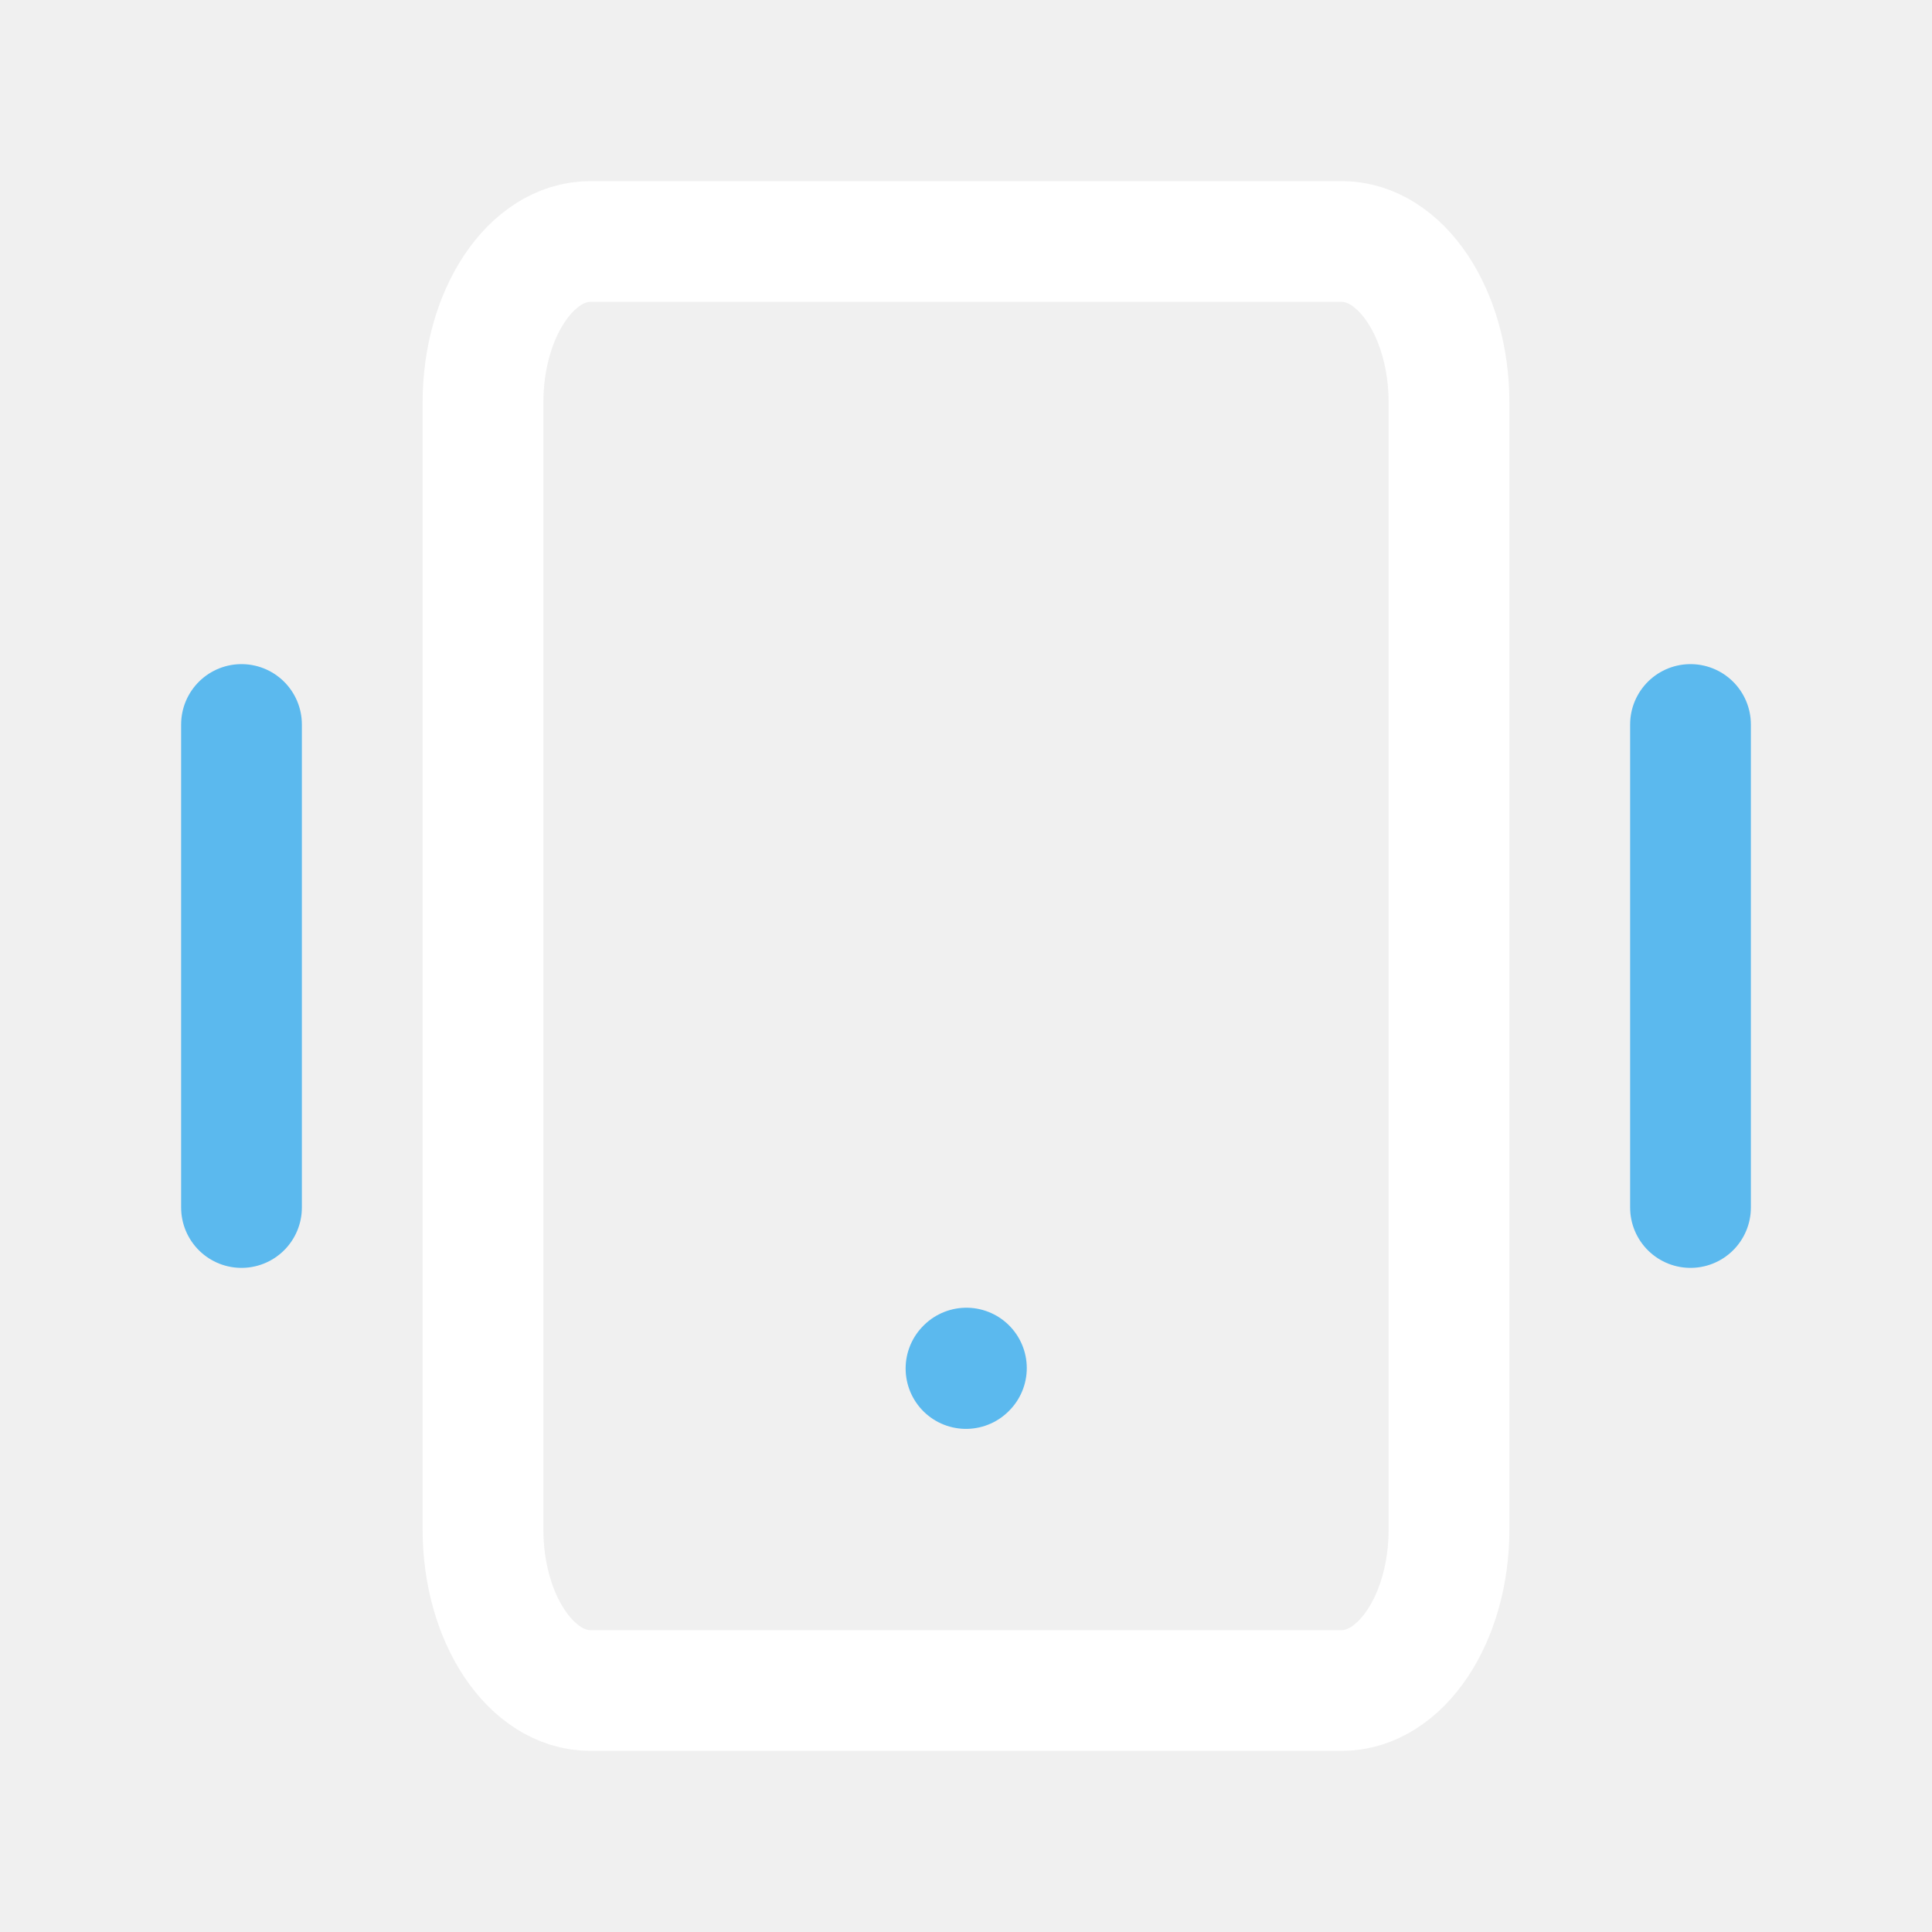
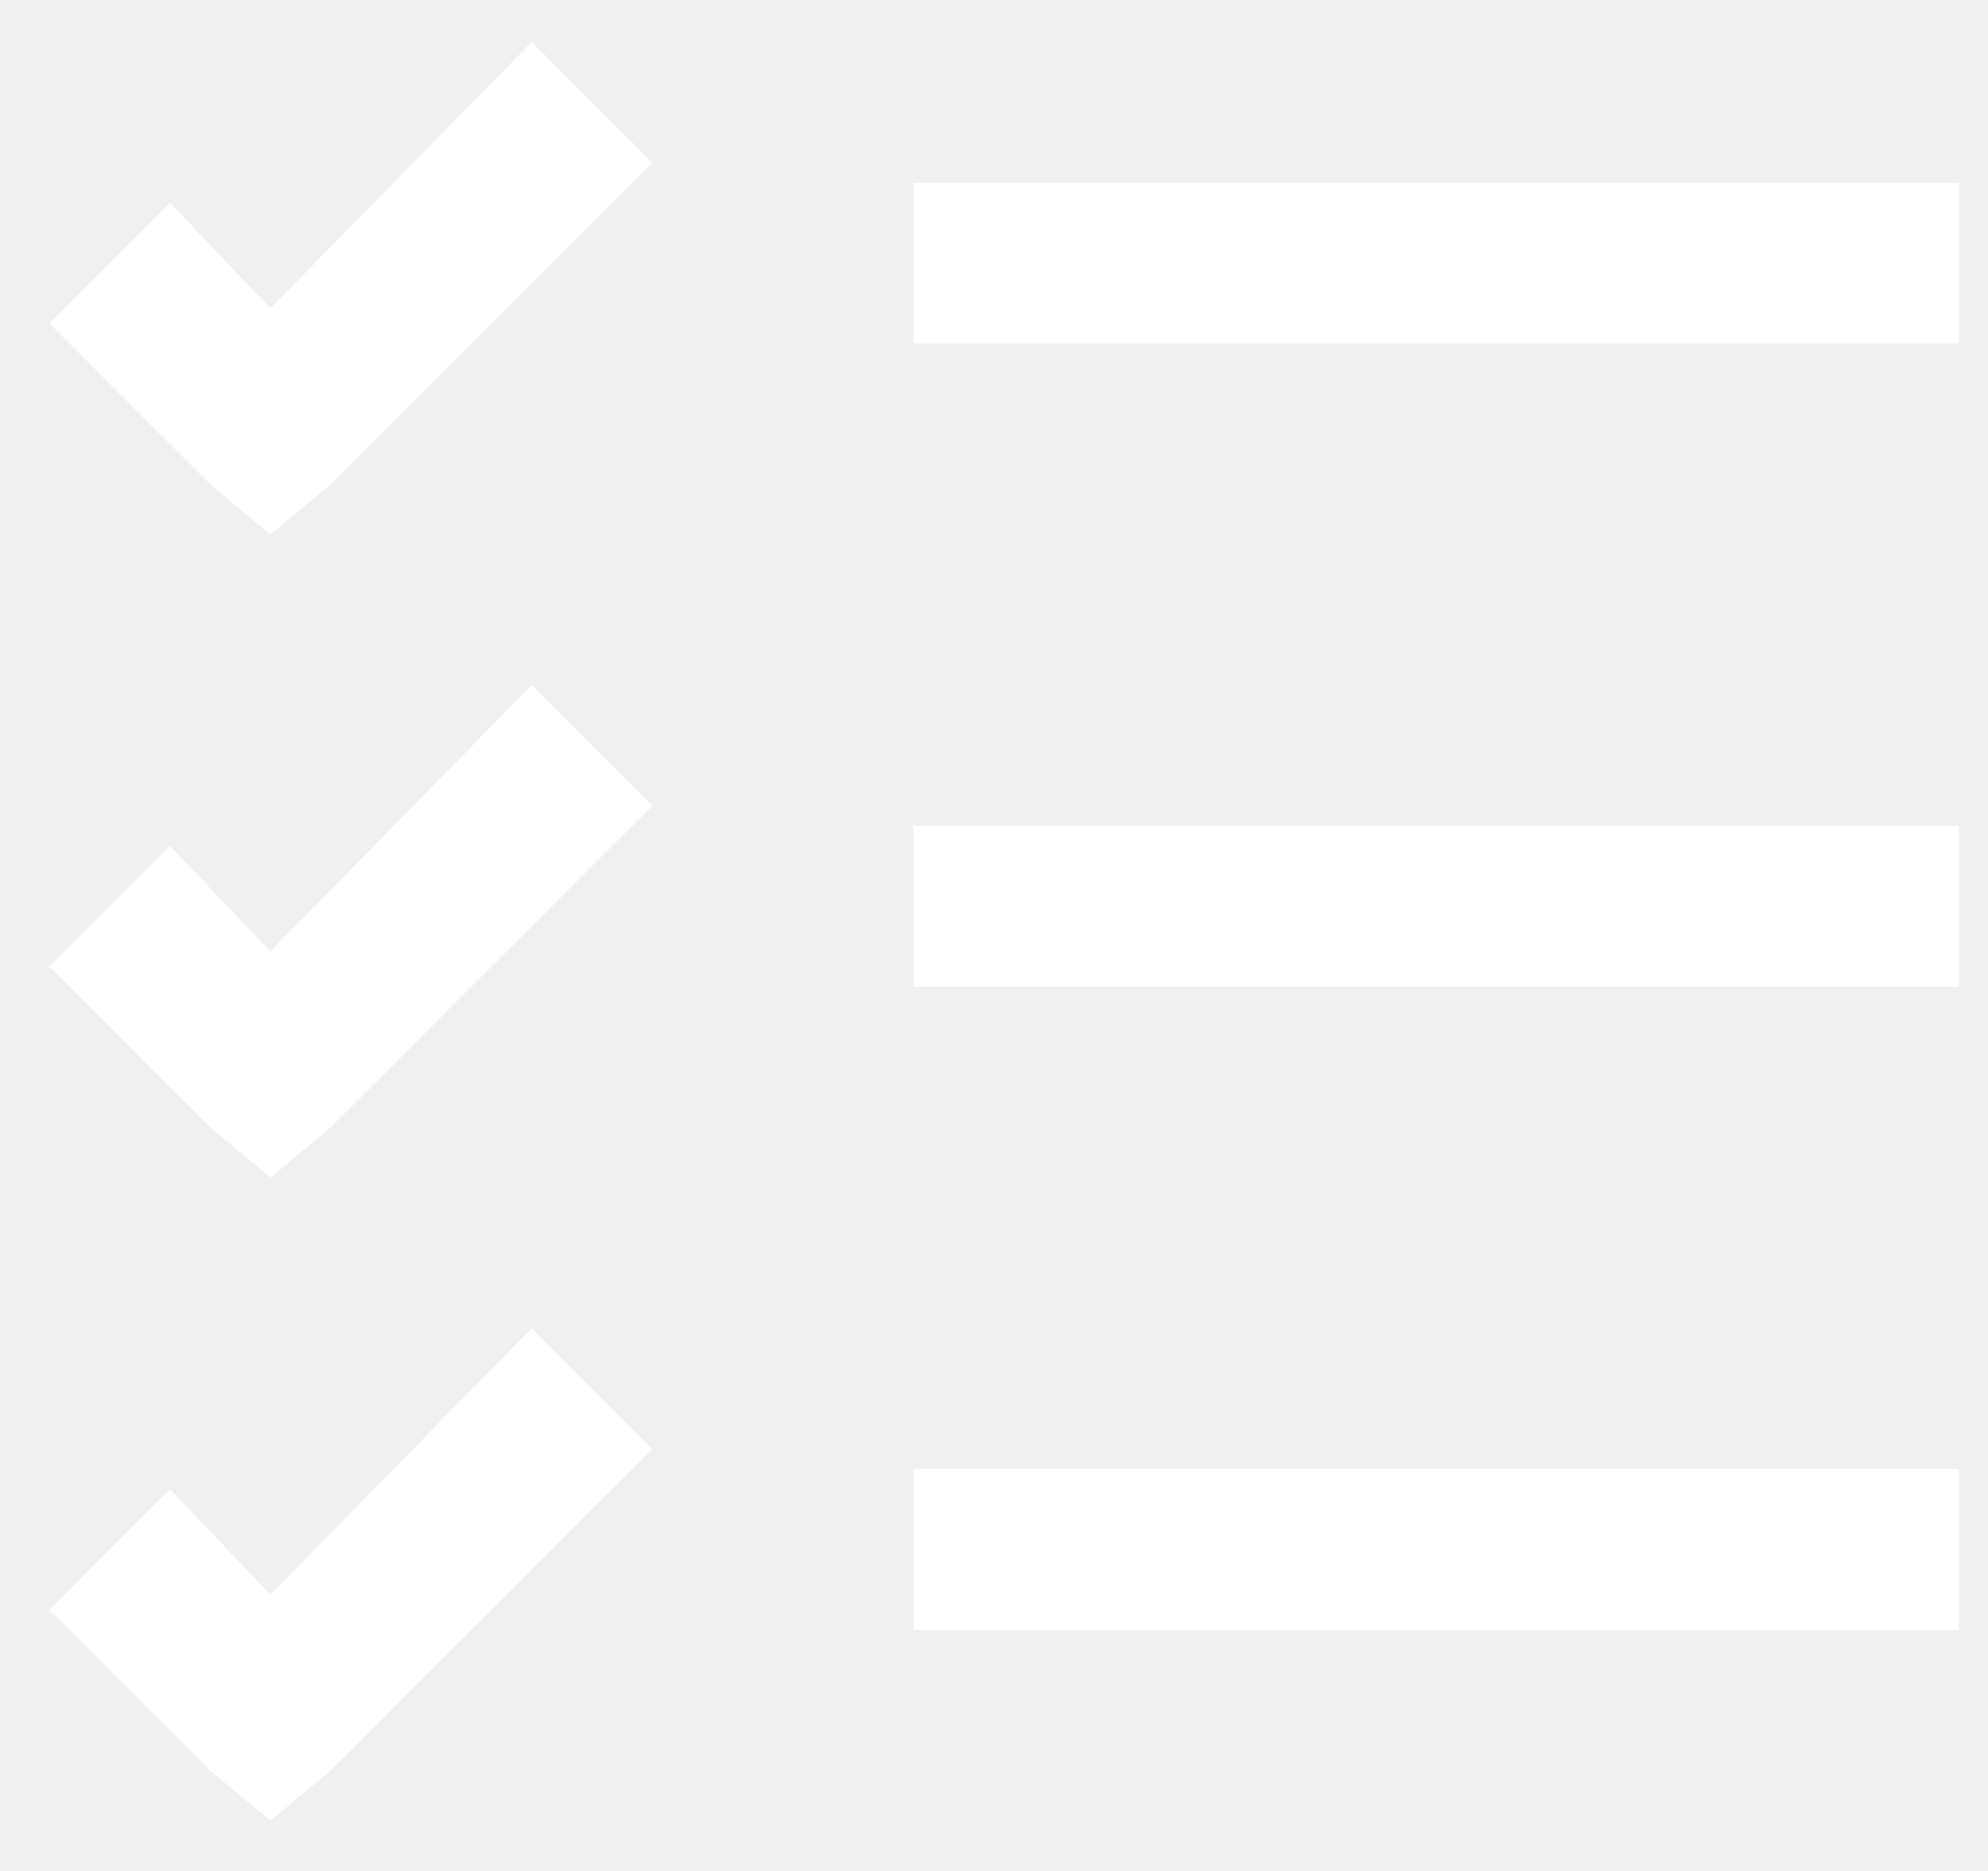
- <svg xmlns="http://www.w3.org/2000/svg" width="24" height="24" viewBox="0 0 24 24" fill="none">
-   <path d="M21 9L21 15" stroke="#5BB9EE" stroke-width="1.5" stroke-linecap="round" stroke-linejoin="round" />
-   <path d="M3 9L3 15" stroke="#5BB9EE" stroke-width="1.5" stroke-linecap="round" stroke-linejoin="round" />
-   <path d="M16.667 3L7.333 3C6.597 3 6 3.895 6 5L6 19C6 20.105 6.597 21 7.333 21L16.667 21C17.403 21 18 20.105 18 19L18 5C18 3.895 17.403 3 16.667 3Z" stroke="white" stroke-width="1.5" stroke-linecap="round" stroke-linejoin="round" />
-   <path d="M12 17L12.005 16.995" stroke="#5BB9EE" stroke-width="1.5" stroke-linecap="round" stroke-linejoin="round" />
+ <svg xmlns="http://www.w3.org/2000/svg" width="17" height="16" viewBox="0 0 17 16" fill="none">
+   <path d="M4.547 0.359L5.578 1.391L2.828 4.141L2.312 4.57L1.797 4.141L0.422 2.766L1.453 1.734L2.312 2.637L4.547 0.359ZM7.812 1.562H16.75V2.938H7.812V1.562ZM4.547 5.859L5.578 6.891L2.828 9.641L2.312 10.07L1.797 9.641L0.422 8.266L1.453 7.234L2.312 8.137L4.547 5.859ZM7.812 7.062H16.75V8.438H7.812V7.062ZM4.547 11.359L5.578 12.391L2.828 15.141L2.312 15.57L1.797 15.141L0.422 13.766L1.453 12.734L2.312 13.637L4.547 11.359ZM7.812 12.562H16.75V13.938H7.812V12.562Z" fill="white" />
</svg>
